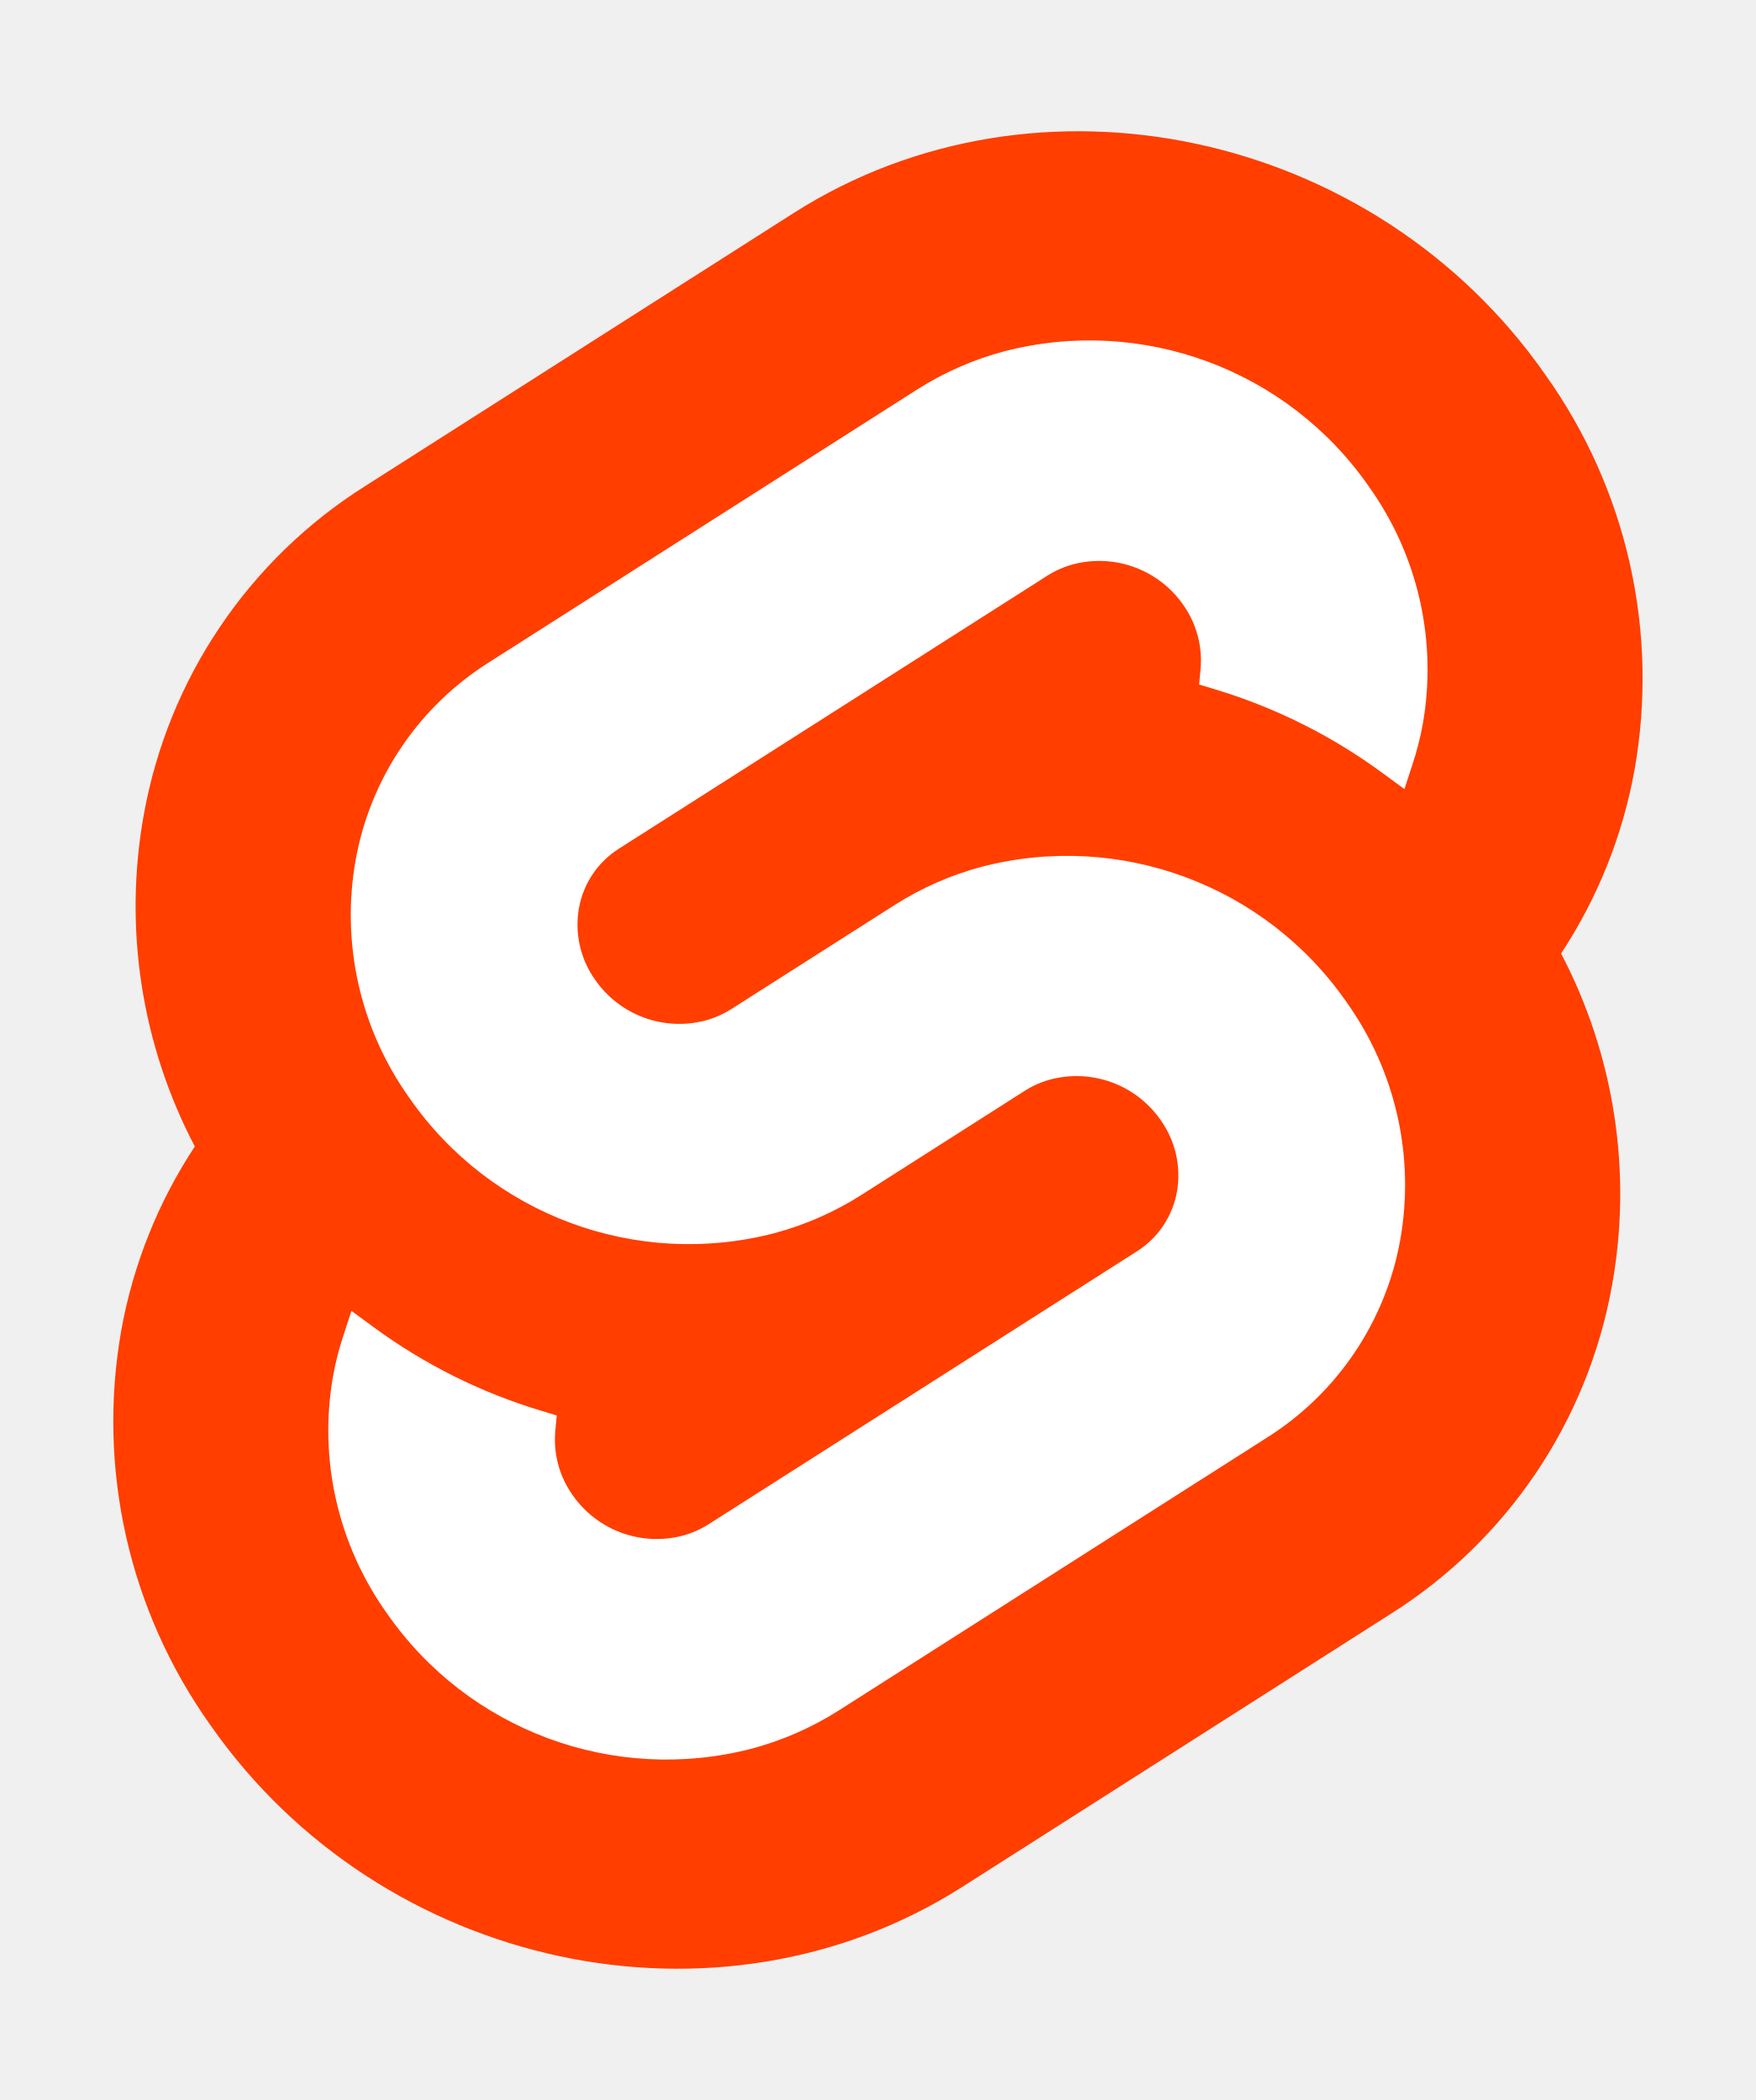
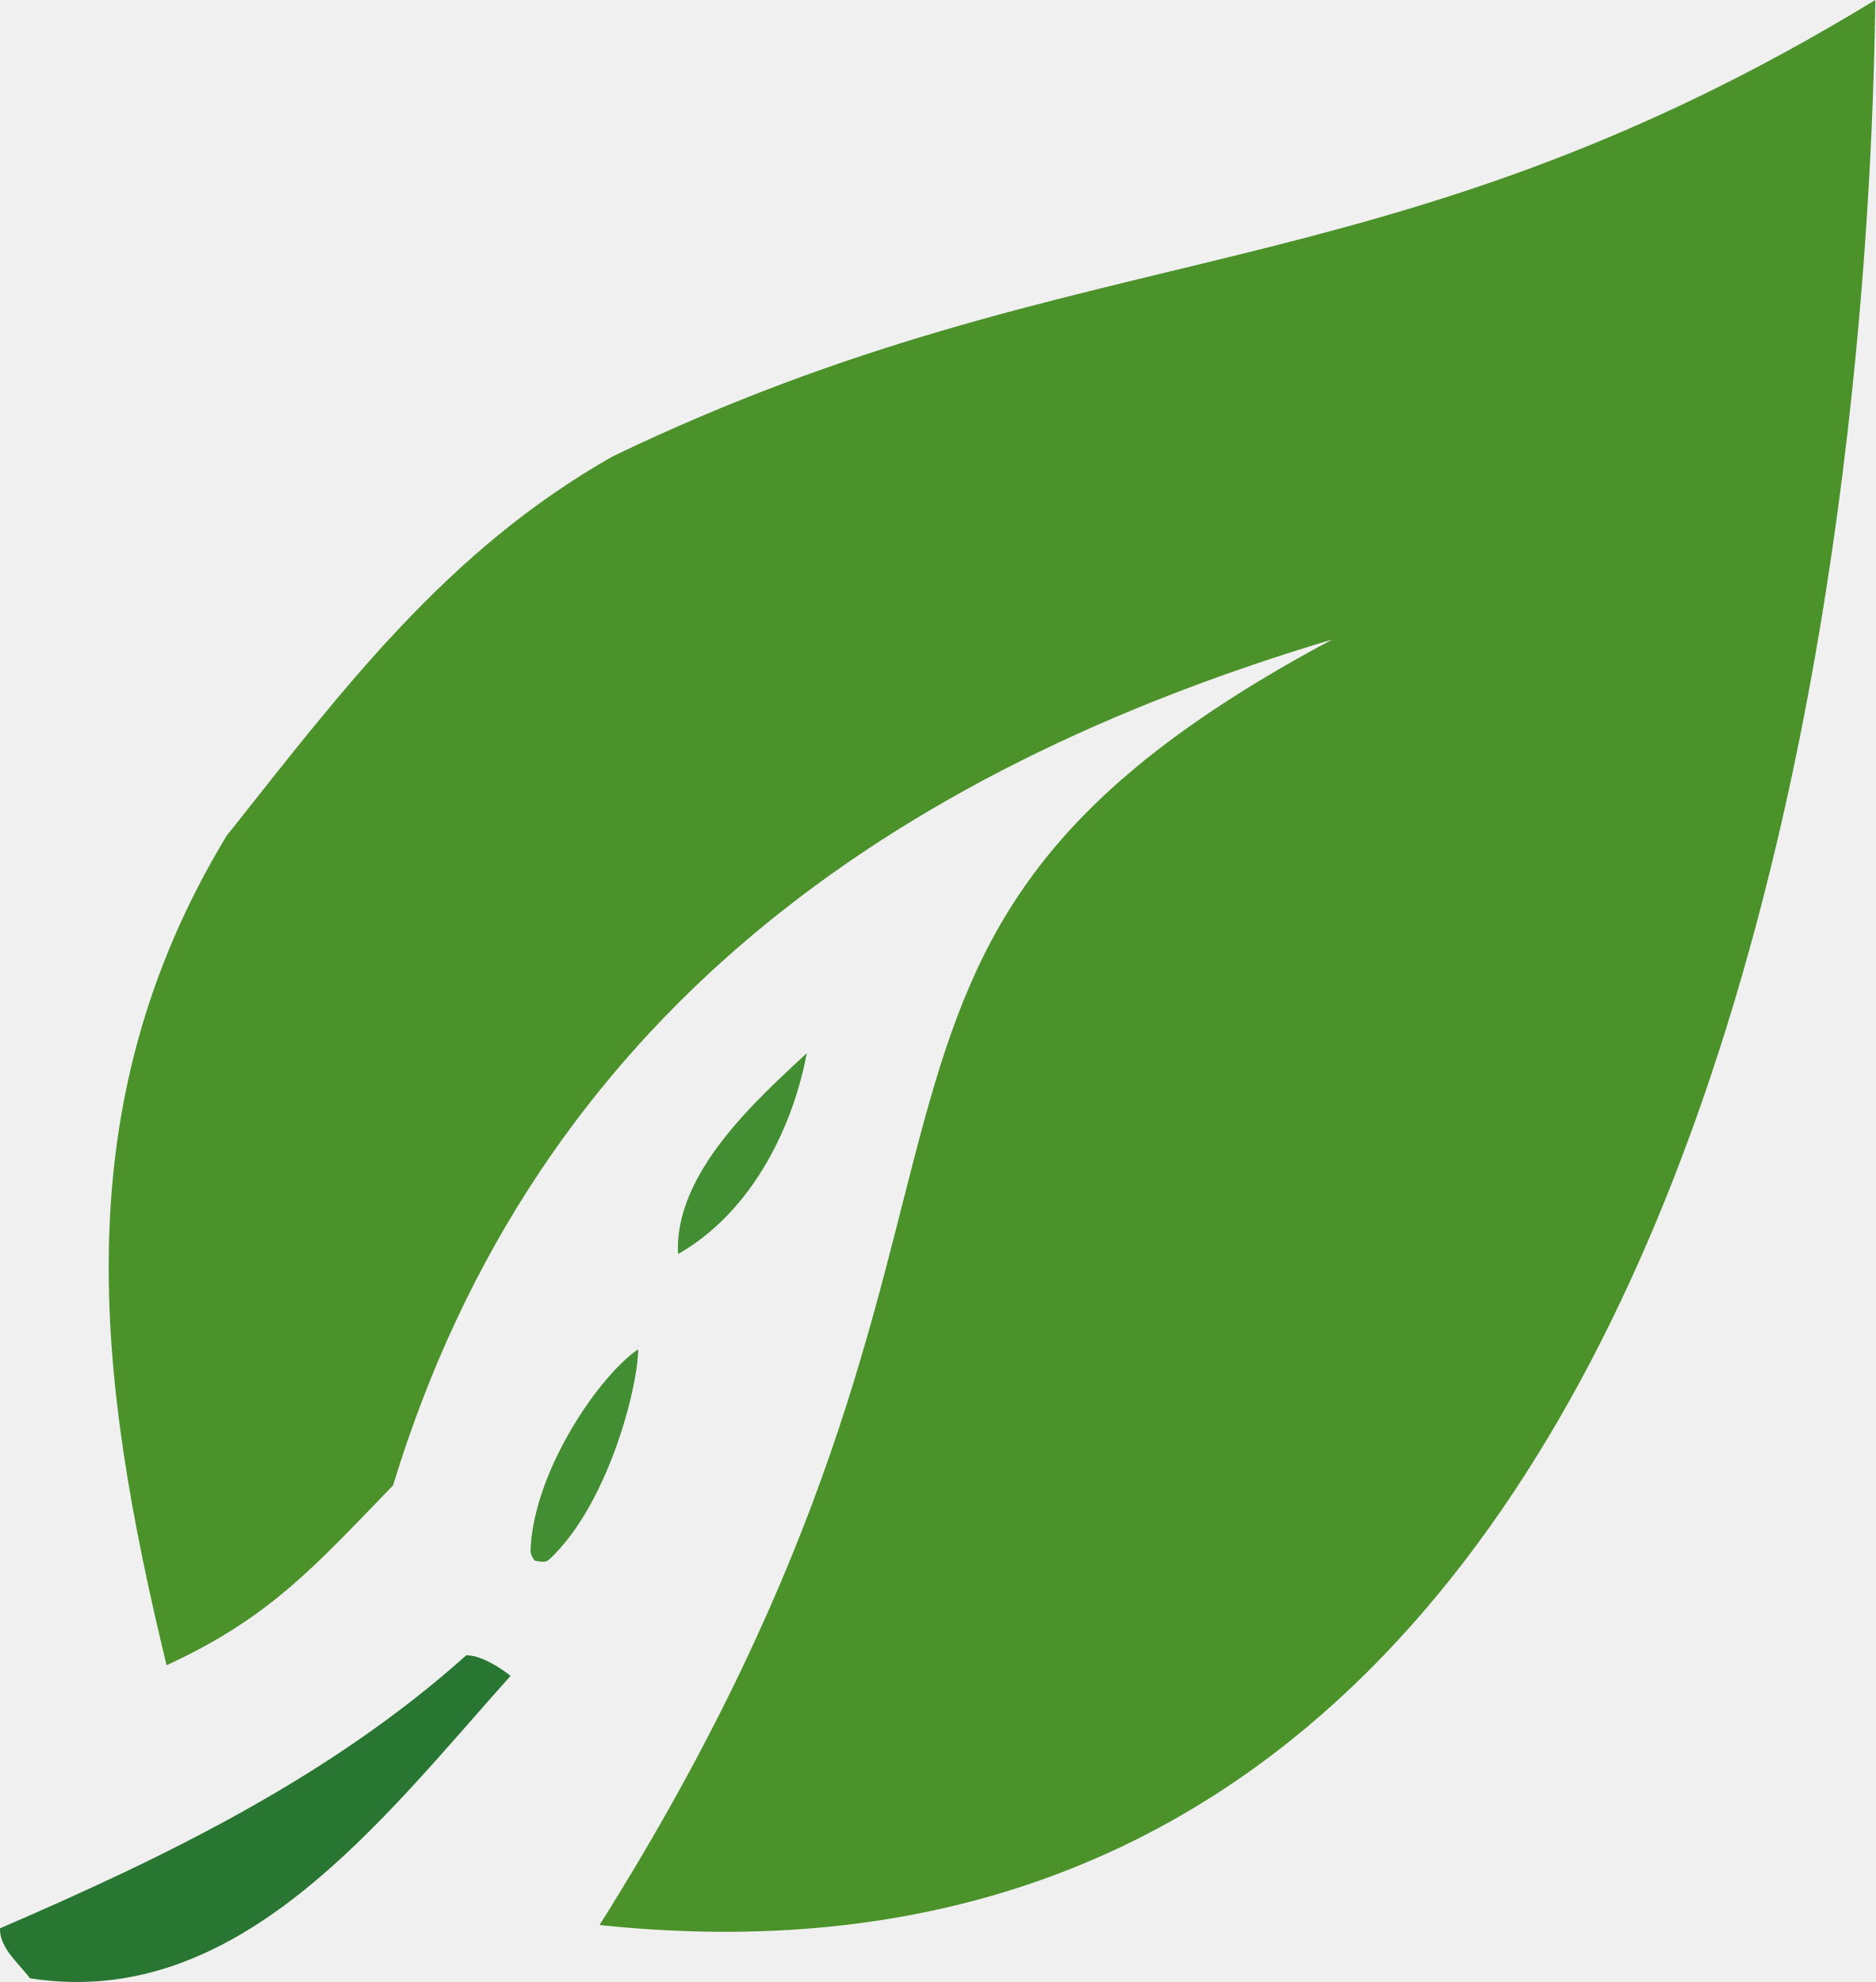
- <svg xmlns="http://www.w3.org/2000/svg" width="107" height="128" viewBox="0 0 107 128">
-   <path d="M94.157 22.819c-10.4-14.885-30.94-19.297-45.792-9.835L22.282 29.608A29.92 29.92 0 0 0 8.764 49.65a31.5 31.5 0 0 0 3.108 20.231 30 30 0 0 0-4.477 11.183 31.9 31.9 0 0 0 5.448 24.116c10.402 14.887 30.942 19.297 45.791 9.835l26.083-16.624A29.92 29.92 0 0 0 98.235 78.35a31.53 31.53 0 0 0-3.105-20.232 30 30 0 0 0 4.474-11.182 31.88 31.88 0 0 0-5.447-24.116" style="fill:#ff3e00" />
-   <path d="M45.817 106.582a20.72 20.72 0 0 1-22.237-8.243 19.17 19.17 0 0 1-3.277-14.503 18 18 0 0 1 .624-2.435l.49-1.498 1.337.981a33.6 33.6 0 0 0 10.203 5.098l.97.294-.09.968a5.85 5.85 0 0 0 1.052 3.878 6.24 6.24 0 0 0 6.695 2.485 5.8 5.8 0 0 0 1.603-.704L69.27 76.28a5.43 5.43 0 0 0 2.45-3.631 5.8 5.8 0 0 0-.987-4.371 6.24 6.24 0 0 0-6.698-2.487 5.7 5.7 0 0 0-1.6.704l-9.953 6.345a19 19 0 0 1-5.296 2.326 20.72 20.72 0 0 1-22.237-8.243 19.17 19.17 0 0 1-3.277-14.502 17.99 17.99 0 0 1 8.13-12.052l26.081-16.623a19 19 0 0 1 5.3-2.329 20.72 20.72 0 0 1 22.237 8.243 19.17 19.17 0 0 1 3.277 14.503 18 18 0 0 1-.624 2.435l-.49 1.498-1.337-.98a33.6 33.6 0 0 0-10.203-5.1l-.97-.294.09-.968a5.86 5.86 0 0 0-1.052-3.878 6.24 6.24 0 0 0-6.696-2.485 5.8 5.8 0 0 0-1.602.704L37.73 51.72a5.42 5.42 0 0 0-2.449 3.63 5.79 5.79 0 0 0 .986 4.372 6.24 6.24 0 0 0 6.698 2.486 5.8 5.8 0 0 0 1.602-.704l9.952-6.342a19 19 0 0 1 5.295-2.328 20.72 20.72 0 0 1 22.237 8.242 19.17 19.17 0 0 1 3.277 14.503 18 18 0 0 1-8.13 12.053l-26.081 16.622a19 19 0 0 1-5.3 2.328" style="fill:#fff" />
+ <svg xmlns="http://www.w3.org/2000/svg" height="595.112" version="1.1" width="563.004" id="svg31">
+   <defs id="defs1" />
+   <path d="m 140.004,497 c -40.841,36.571 -90.067,60.43 -140,82 -0.174,5.897 5.616,10.489 9,15 62.562,9.827 105.533,-47.52 144.283,-90.816 0,0 -7.596,-6.184 -13.283,-6.184 z" fill="#287631" stroke="none" id="path28" />
+   <path d="m 242.213,316.205 c -14.429,13.519 -39.955,35.922 -38.643,60.345 22.953,-13.148 34.771,-39.405 38.643,-60.345 z" fill="#438e32" stroke="none" id="path30" />
+   <path d="m 191.61,405.121 c -11.617,7.901 -30.628,35.556 -32.26,58.87 -0.136,1.949 -0.211,2.67 1.143,4.603 2.657,0.475 3.416,0.582 4.658,-0.59 17.148,-16.179 26.282,-50.625 26.459,-62.884 z" fill="#438e32" stroke="none" id="path30-4" />
+   <path d="m 563.004,0 c -147.121,89.815 -236.705,68.589 -379,137 -49.949,28.301 -81.097,70.048 -116,114 -49.266,81.451 -38.848,162.763 -18,249 31.191,-14.332 44.716,-29.989 68,-54 42.994,-140.929 150.219,-214.602 282,-254 -173.695,92.704 -79.347,162.462 -220,386 350.088,37.041 381.274,-439.932 383,-578 z" fill="#4b922a" stroke="none" id="path31" />
</svg>
